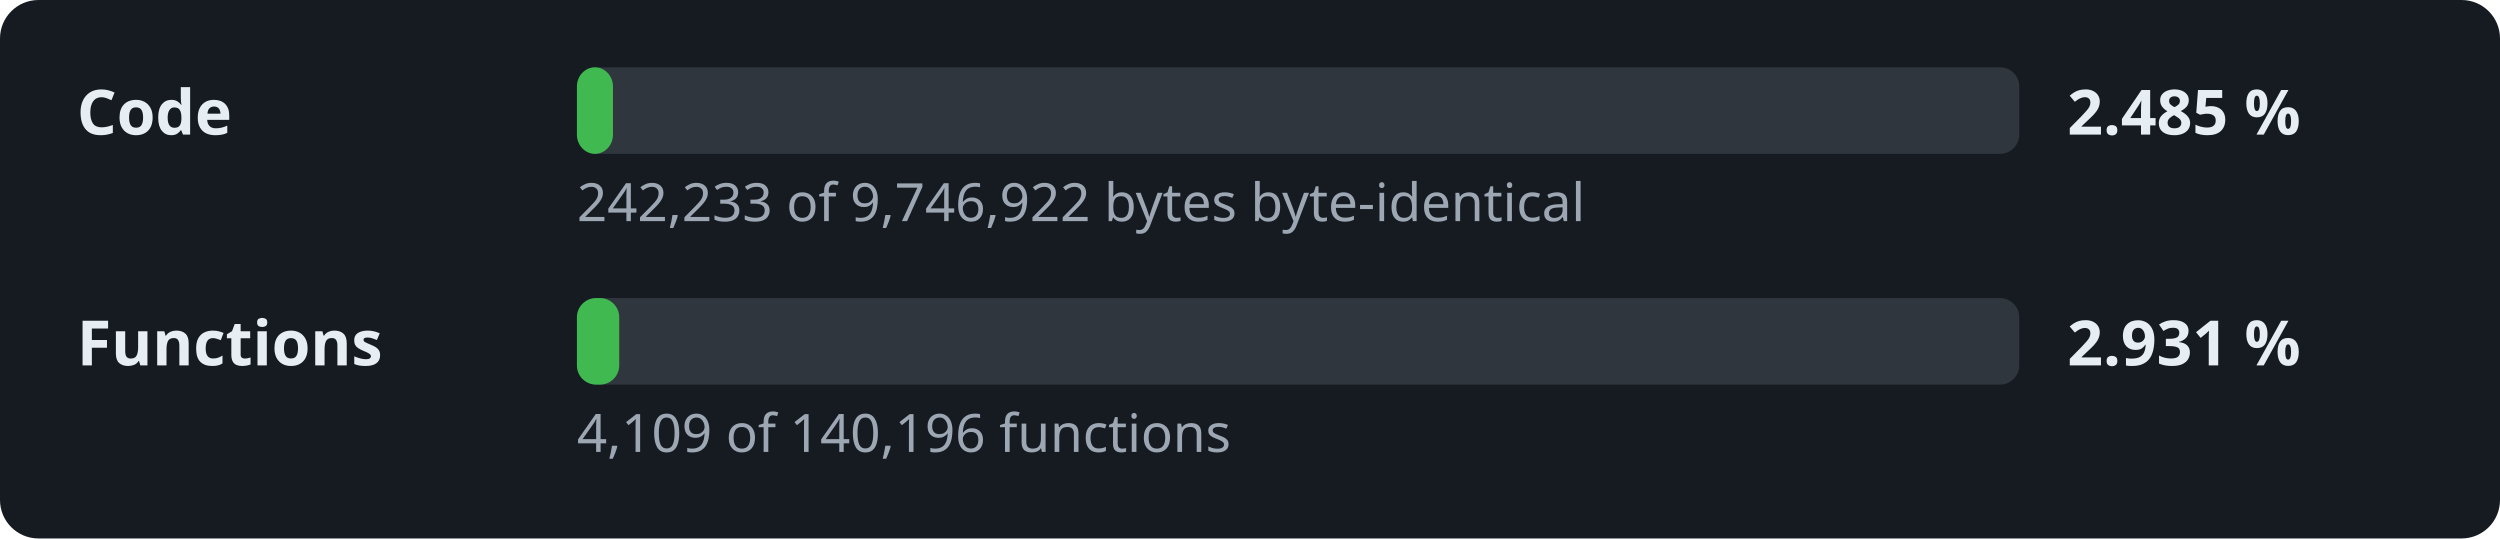
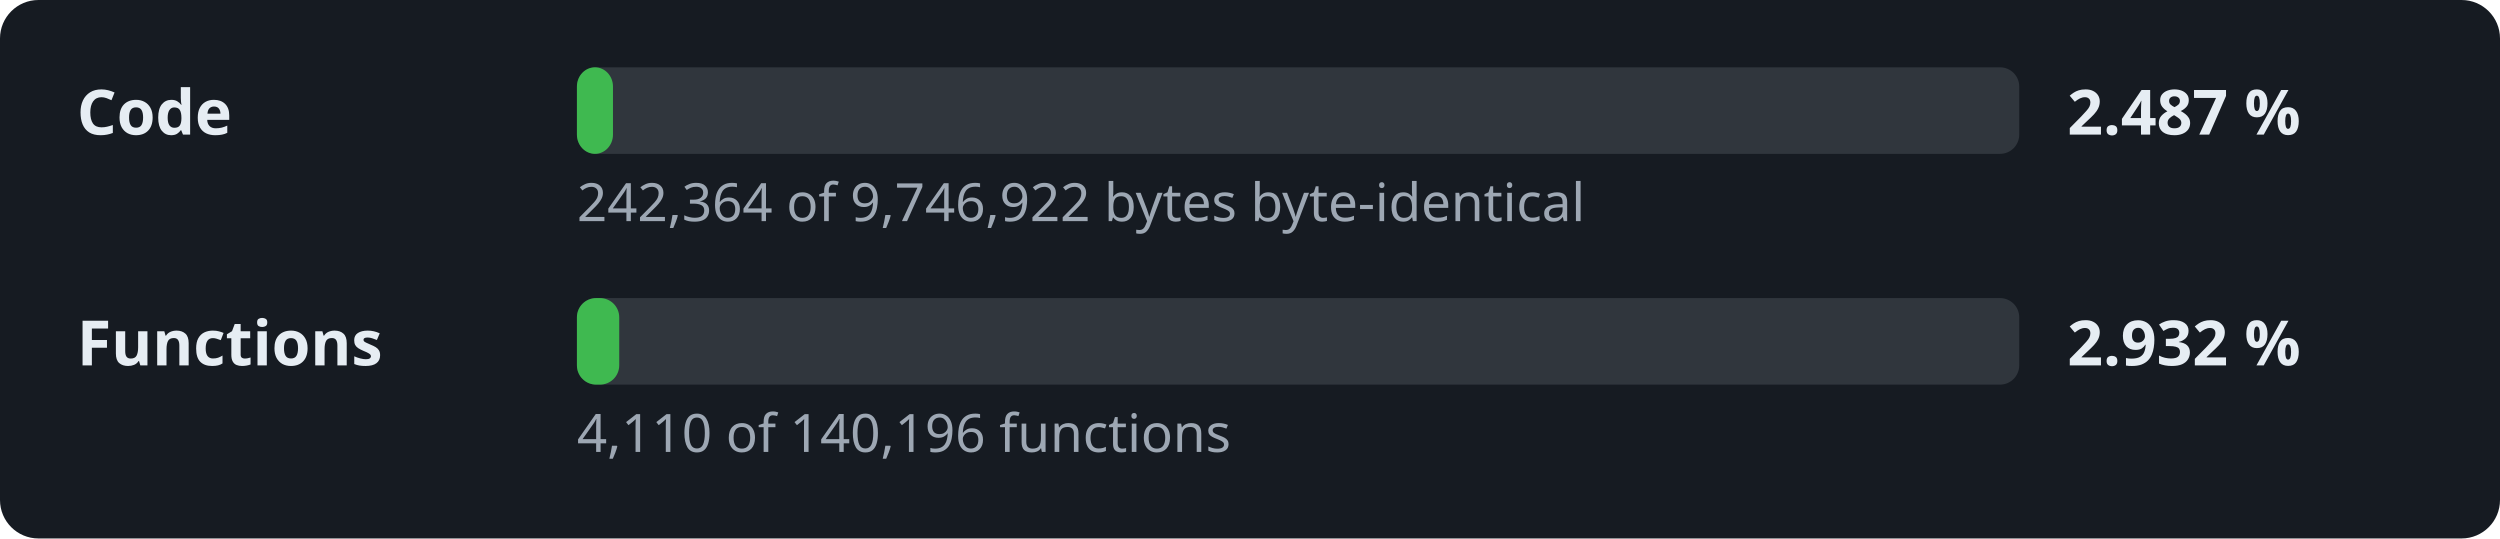
- <svg xmlns="http://www.w3.org/2000/svg" width="520" height="112" viewBox="0 0 520 112" role="img" aria-label="Decompilation progress: 2.485 % of the code">
+ <svg xmlns="http://www.w3.org/2000/svg" width="520" height="112" viewBox="0 0 520 112" role="img" aria-label="Decompilation progress: 2.487 % of the code">
  <style>.l,.v{font:600 13px sans-serif;fill:#e6edf3}.d{font:11px sans-serif;fill:#9da7b3}.t{fill:#30363d}.f{fill:#3fb950}</style>
  <rect width="520" height="112" rx="8" fill="#161b22" />
  <text x="16" y="28" class="l">Code</text>
  <rect x="120" y="14" width="300" height="18" rx="4" class="t" />
  <rect x="120" y="14" width="7.5" height="18" rx="4" class="f" />
-   <text x="430" y="28" class="v">2.485 %</text>
-   <text x="120" y="46" class="d">242,233 of 9,746,922 bytes byte-identical</text>
+   <text x="430" y="28" class="v">2.487 %</text>
+   <text x="120" y="46" class="d">242,364 of 9,746,922 bytes byte-identical</text>
  <text x="16" y="76" class="l">Functions</text>
  <rect x="120" y="62" width="300" height="18" rx="4" class="t" />
  <rect x="120" y="62" width="8.8" height="18" rx="4" class="f" />
-   <text x="430" y="76" class="v">2.931 %</text>
-   <text x="120" y="94" class="d">4,109 of 140,196 functions</text>
+   <text x="430" y="76" class="v">2.932 %</text>
+   <text x="120" y="94" class="d">4,110 of 140,196 functions</text>
</svg>
